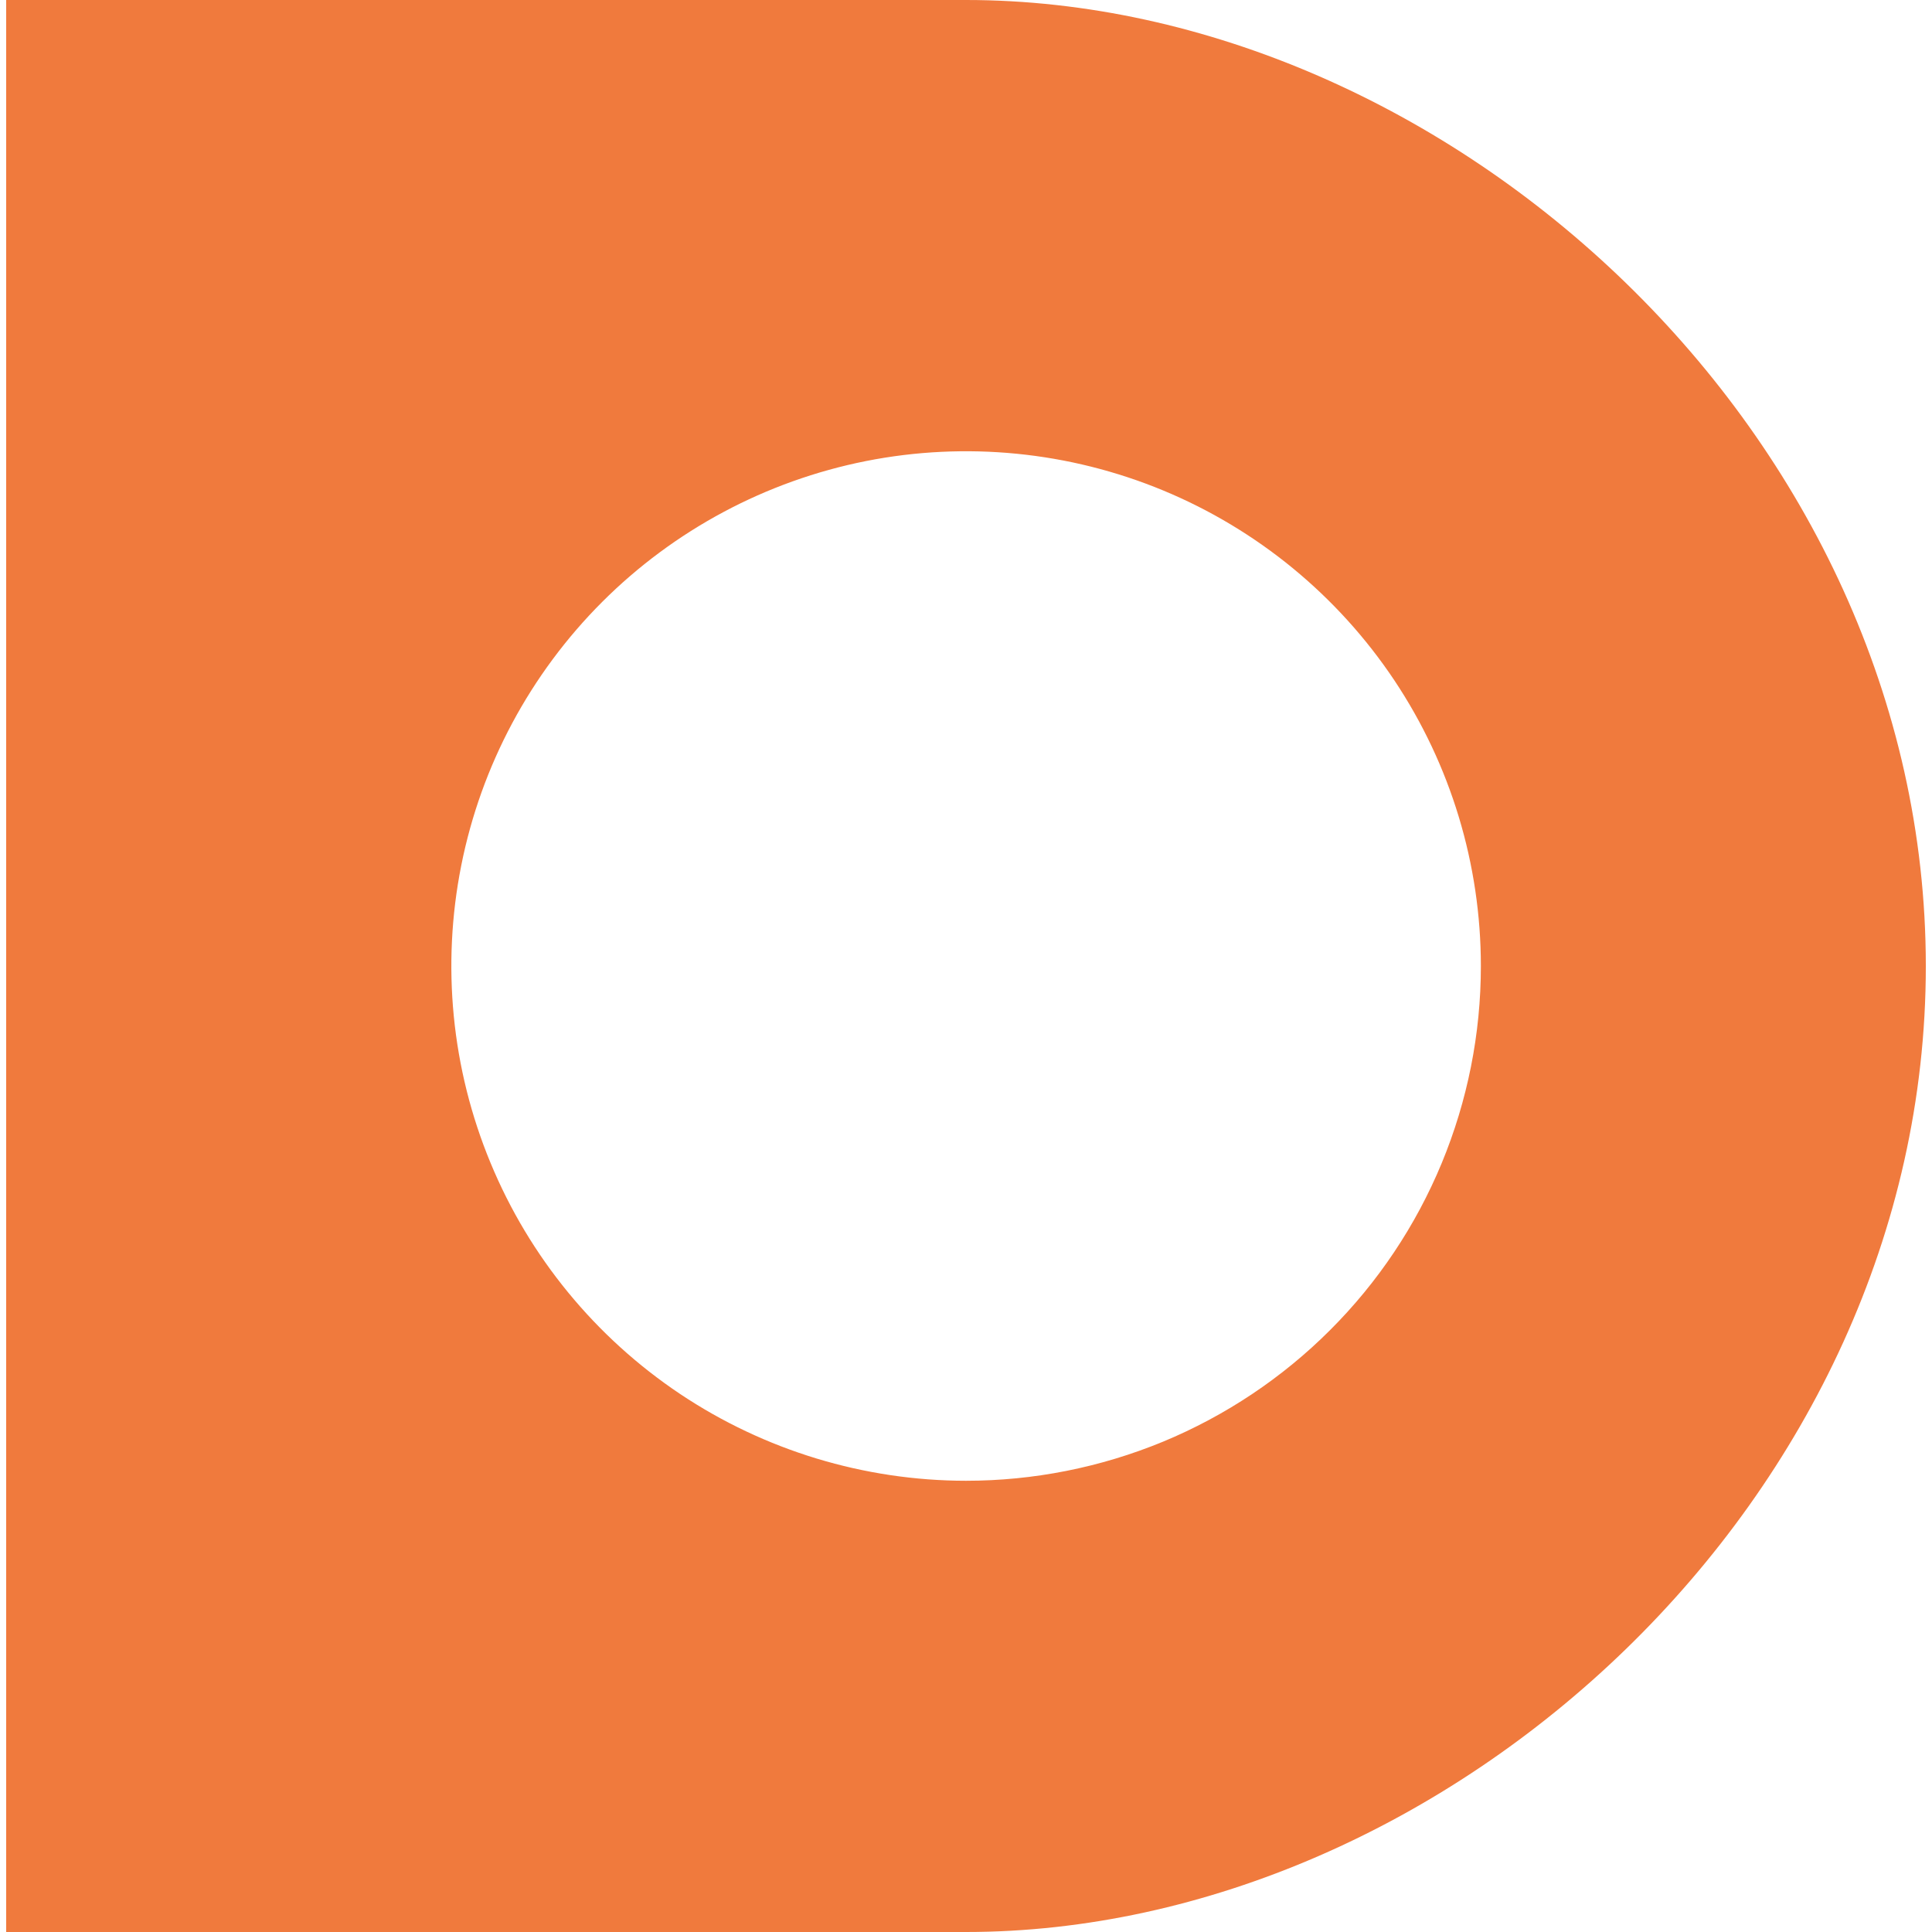
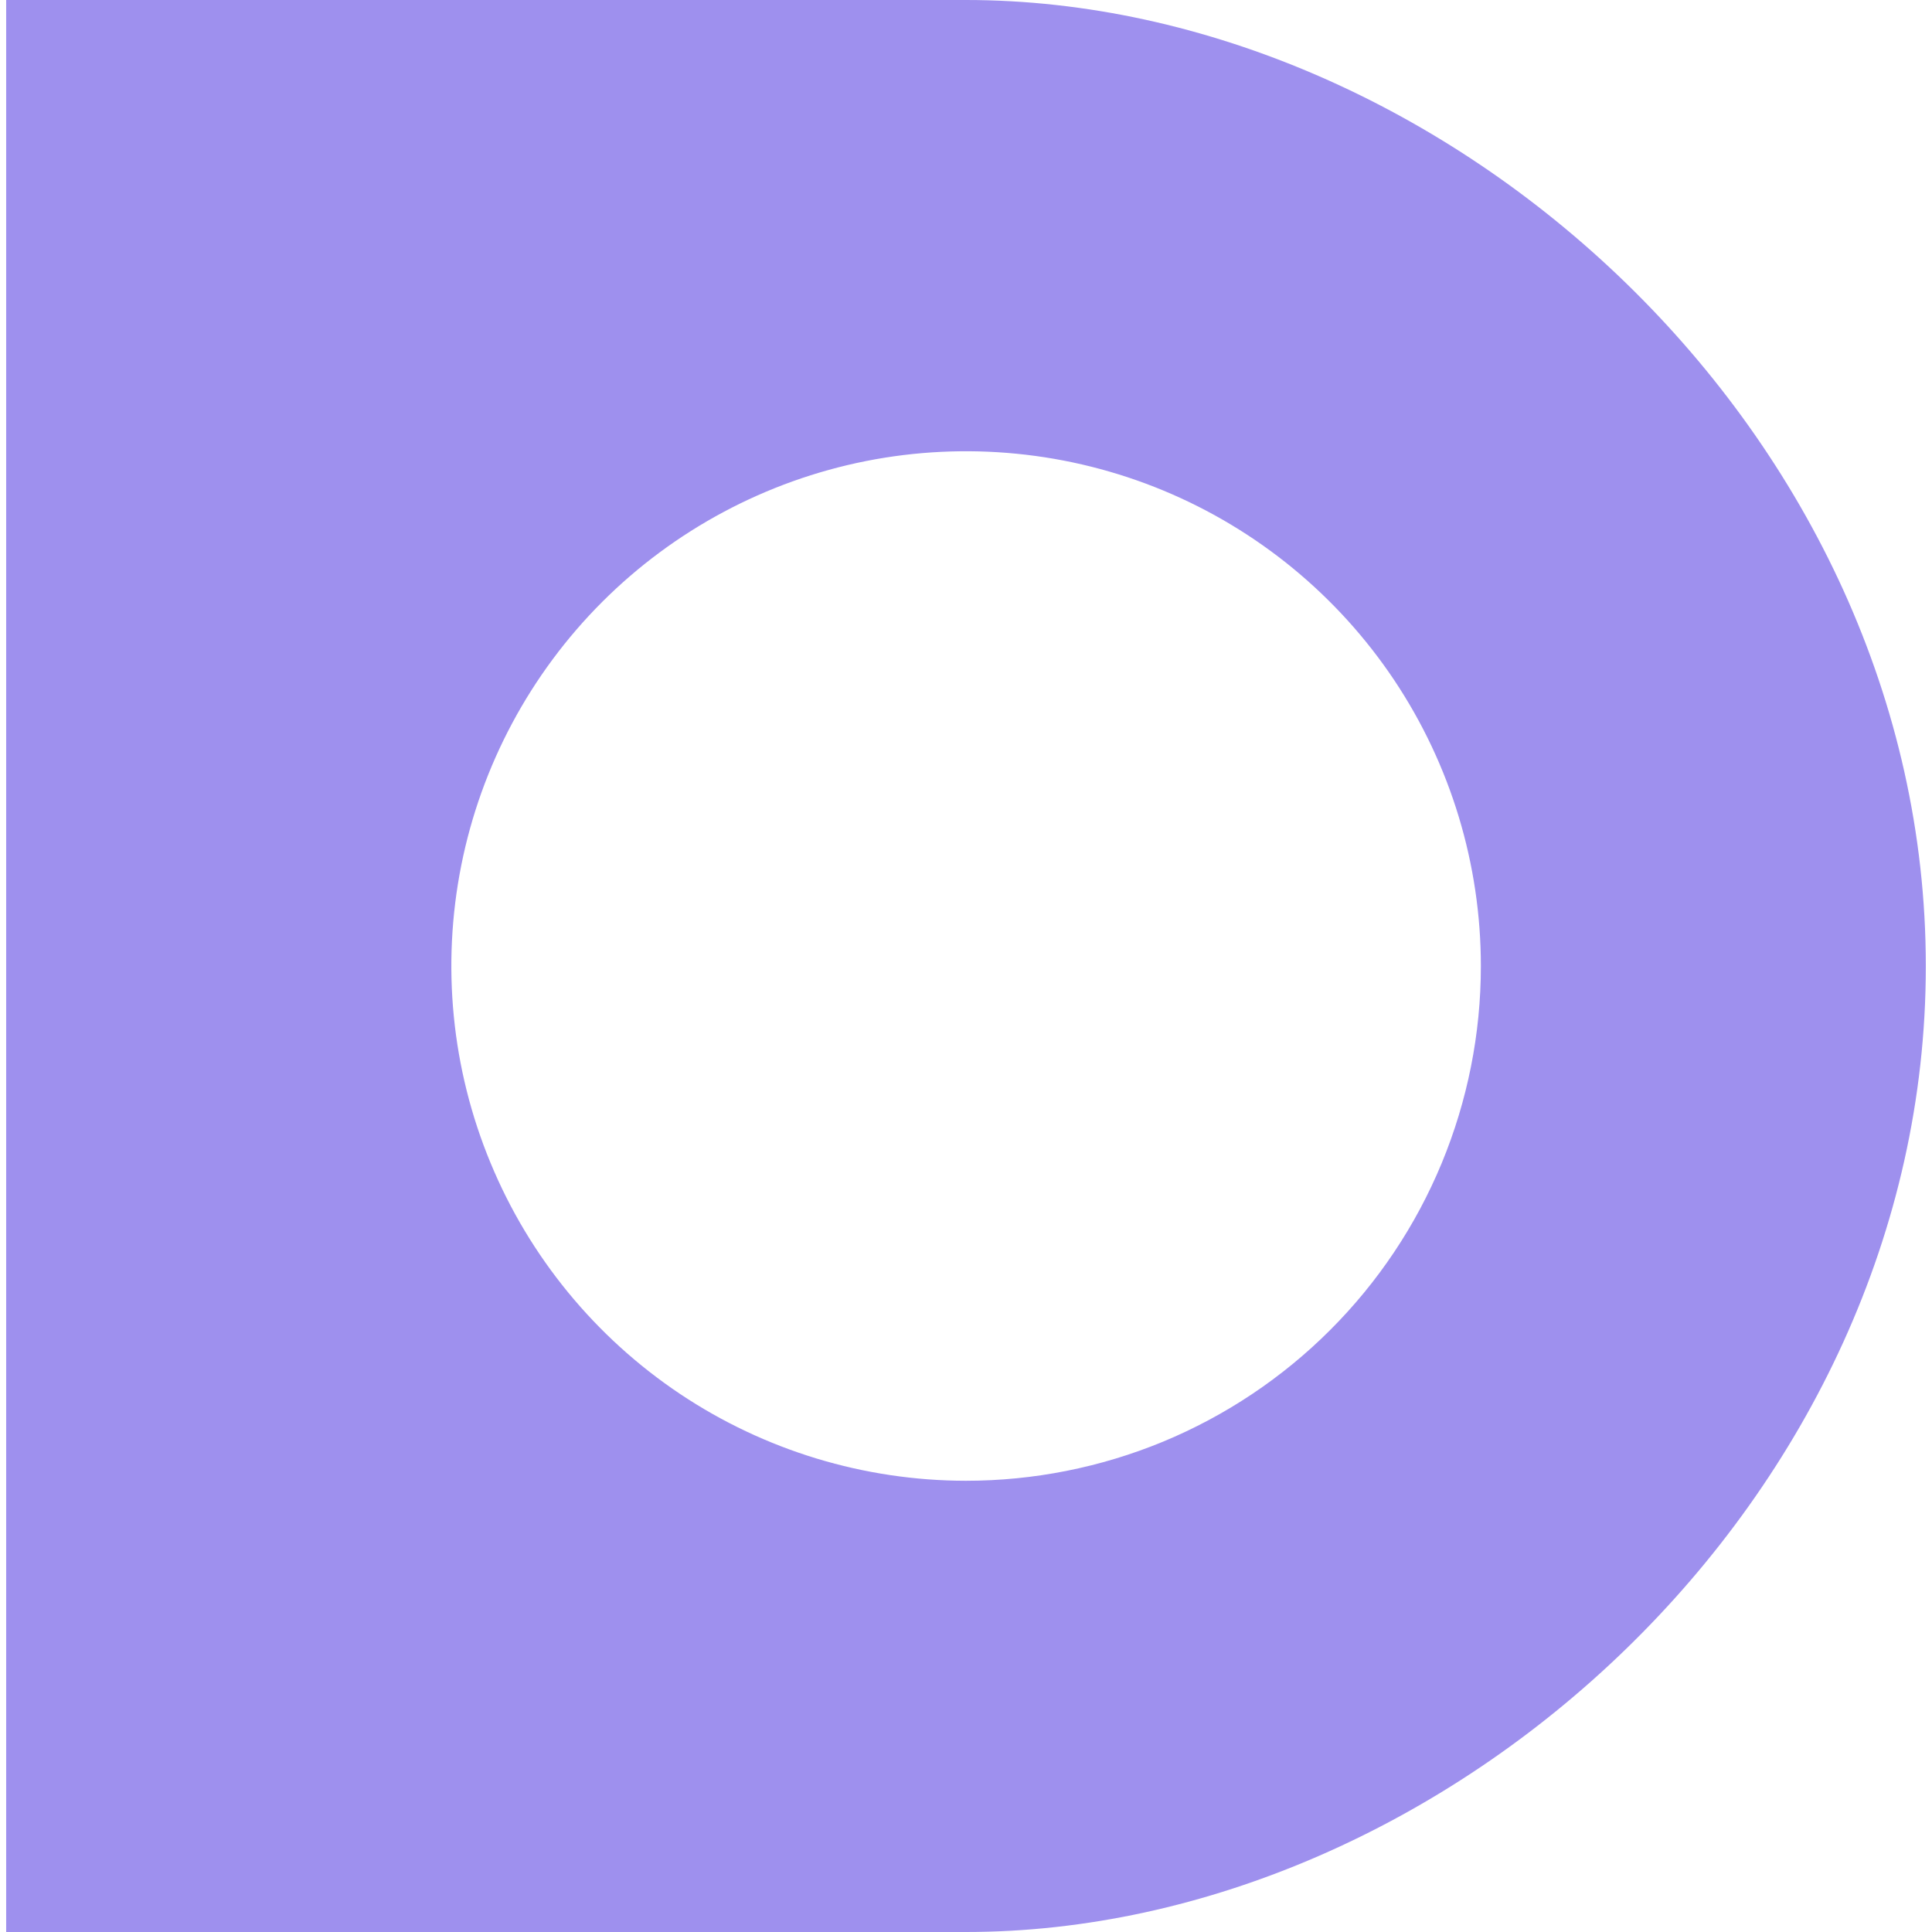
<svg xmlns="http://www.w3.org/2000/svg" viewBox="-0.064 0 20.021 20.021">
-   <path fill="#f07a3d" fill-rule="evenodd" d="M9.946 0C14.922 0 19.893 4.485 19.893 10.012C19.893 15.539 14.921 20.021 9.946 20.021H0V0H9.946ZM11.991 5.083C11.016 4.679 9.944 4.573 8.909 4.778C7.874 4.984 6.923 5.492 6.177 6.237C5.431 6.983 4.922 7.933 4.716 8.968C4.51 10.003 4.615 11.075 5.019 12.05C5.422 13.025 6.106 13.858 6.983 14.445C7.86 15.031 8.891 15.344 9.946 15.345C10.647 15.345 11.341 15.207 11.988 14.94C12.635 14.672 13.224 14.279 13.719 13.784C14.215 13.289 14.608 12.701 14.876 12.054C15.144 11.406 15.282 10.713 15.282 10.012C15.282 8.957 14.97 7.926 14.384 7.048C13.798 6.171 12.965 5.487 11.991 5.083Z" />
+   <path fill="#9e90ee" fill-rule="evenodd" d="M9.946 0C14.922 0 19.893 4.485 19.893 10.012C19.893 15.539 14.921 20.021 9.946 20.021H0V0H9.946ZM11.991 5.083C11.016 4.679 9.944 4.573 8.909 4.778C7.874 4.984 6.923 5.492 6.177 6.237C5.431 6.983 4.922 7.933 4.716 8.968C4.51 10.003 4.615 11.075 5.019 12.05C5.422 13.025 6.106 13.858 6.983 14.445C7.86 15.031 8.891 15.344 9.946 15.345C10.647 15.345 11.341 15.207 11.988 14.94C12.635 14.672 13.224 14.279 13.719 13.784C14.215 13.289 14.608 12.701 14.876 12.054C15.144 11.406 15.282 10.713 15.282 10.012C15.282 8.957 14.97 7.926 14.384 7.048C13.798 6.171 12.965 5.487 11.991 5.083Z" />
</svg>
